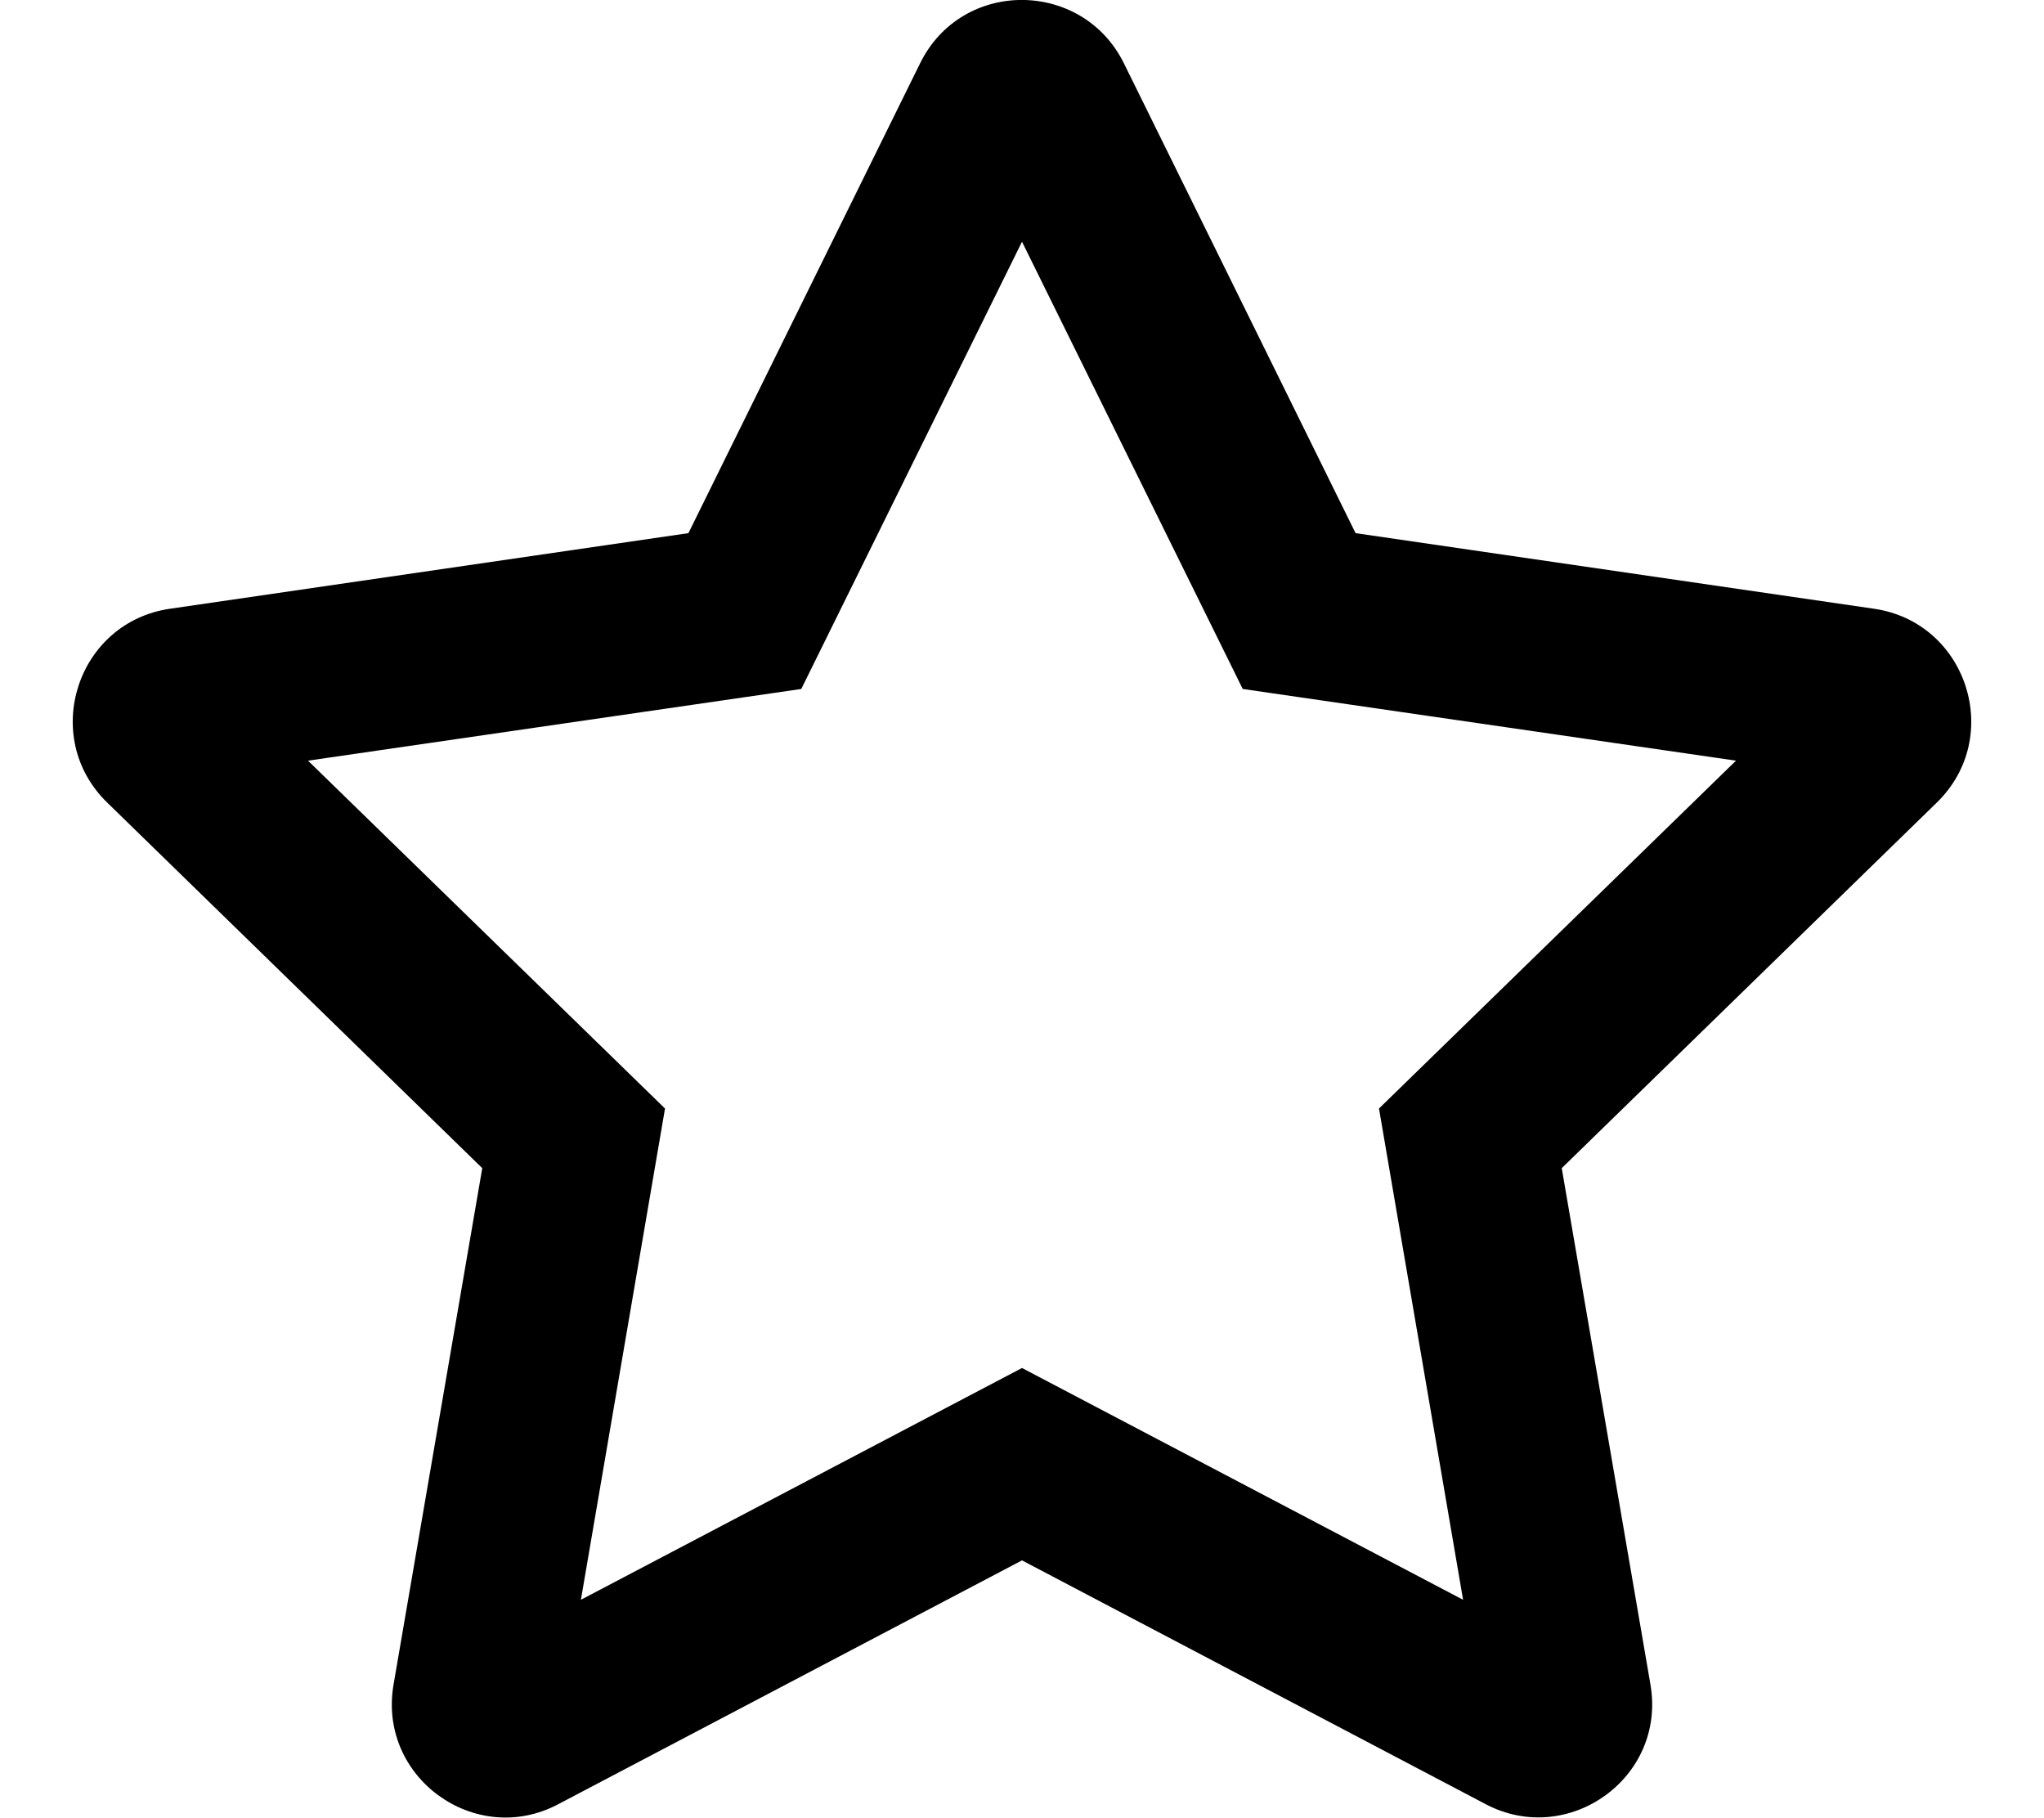
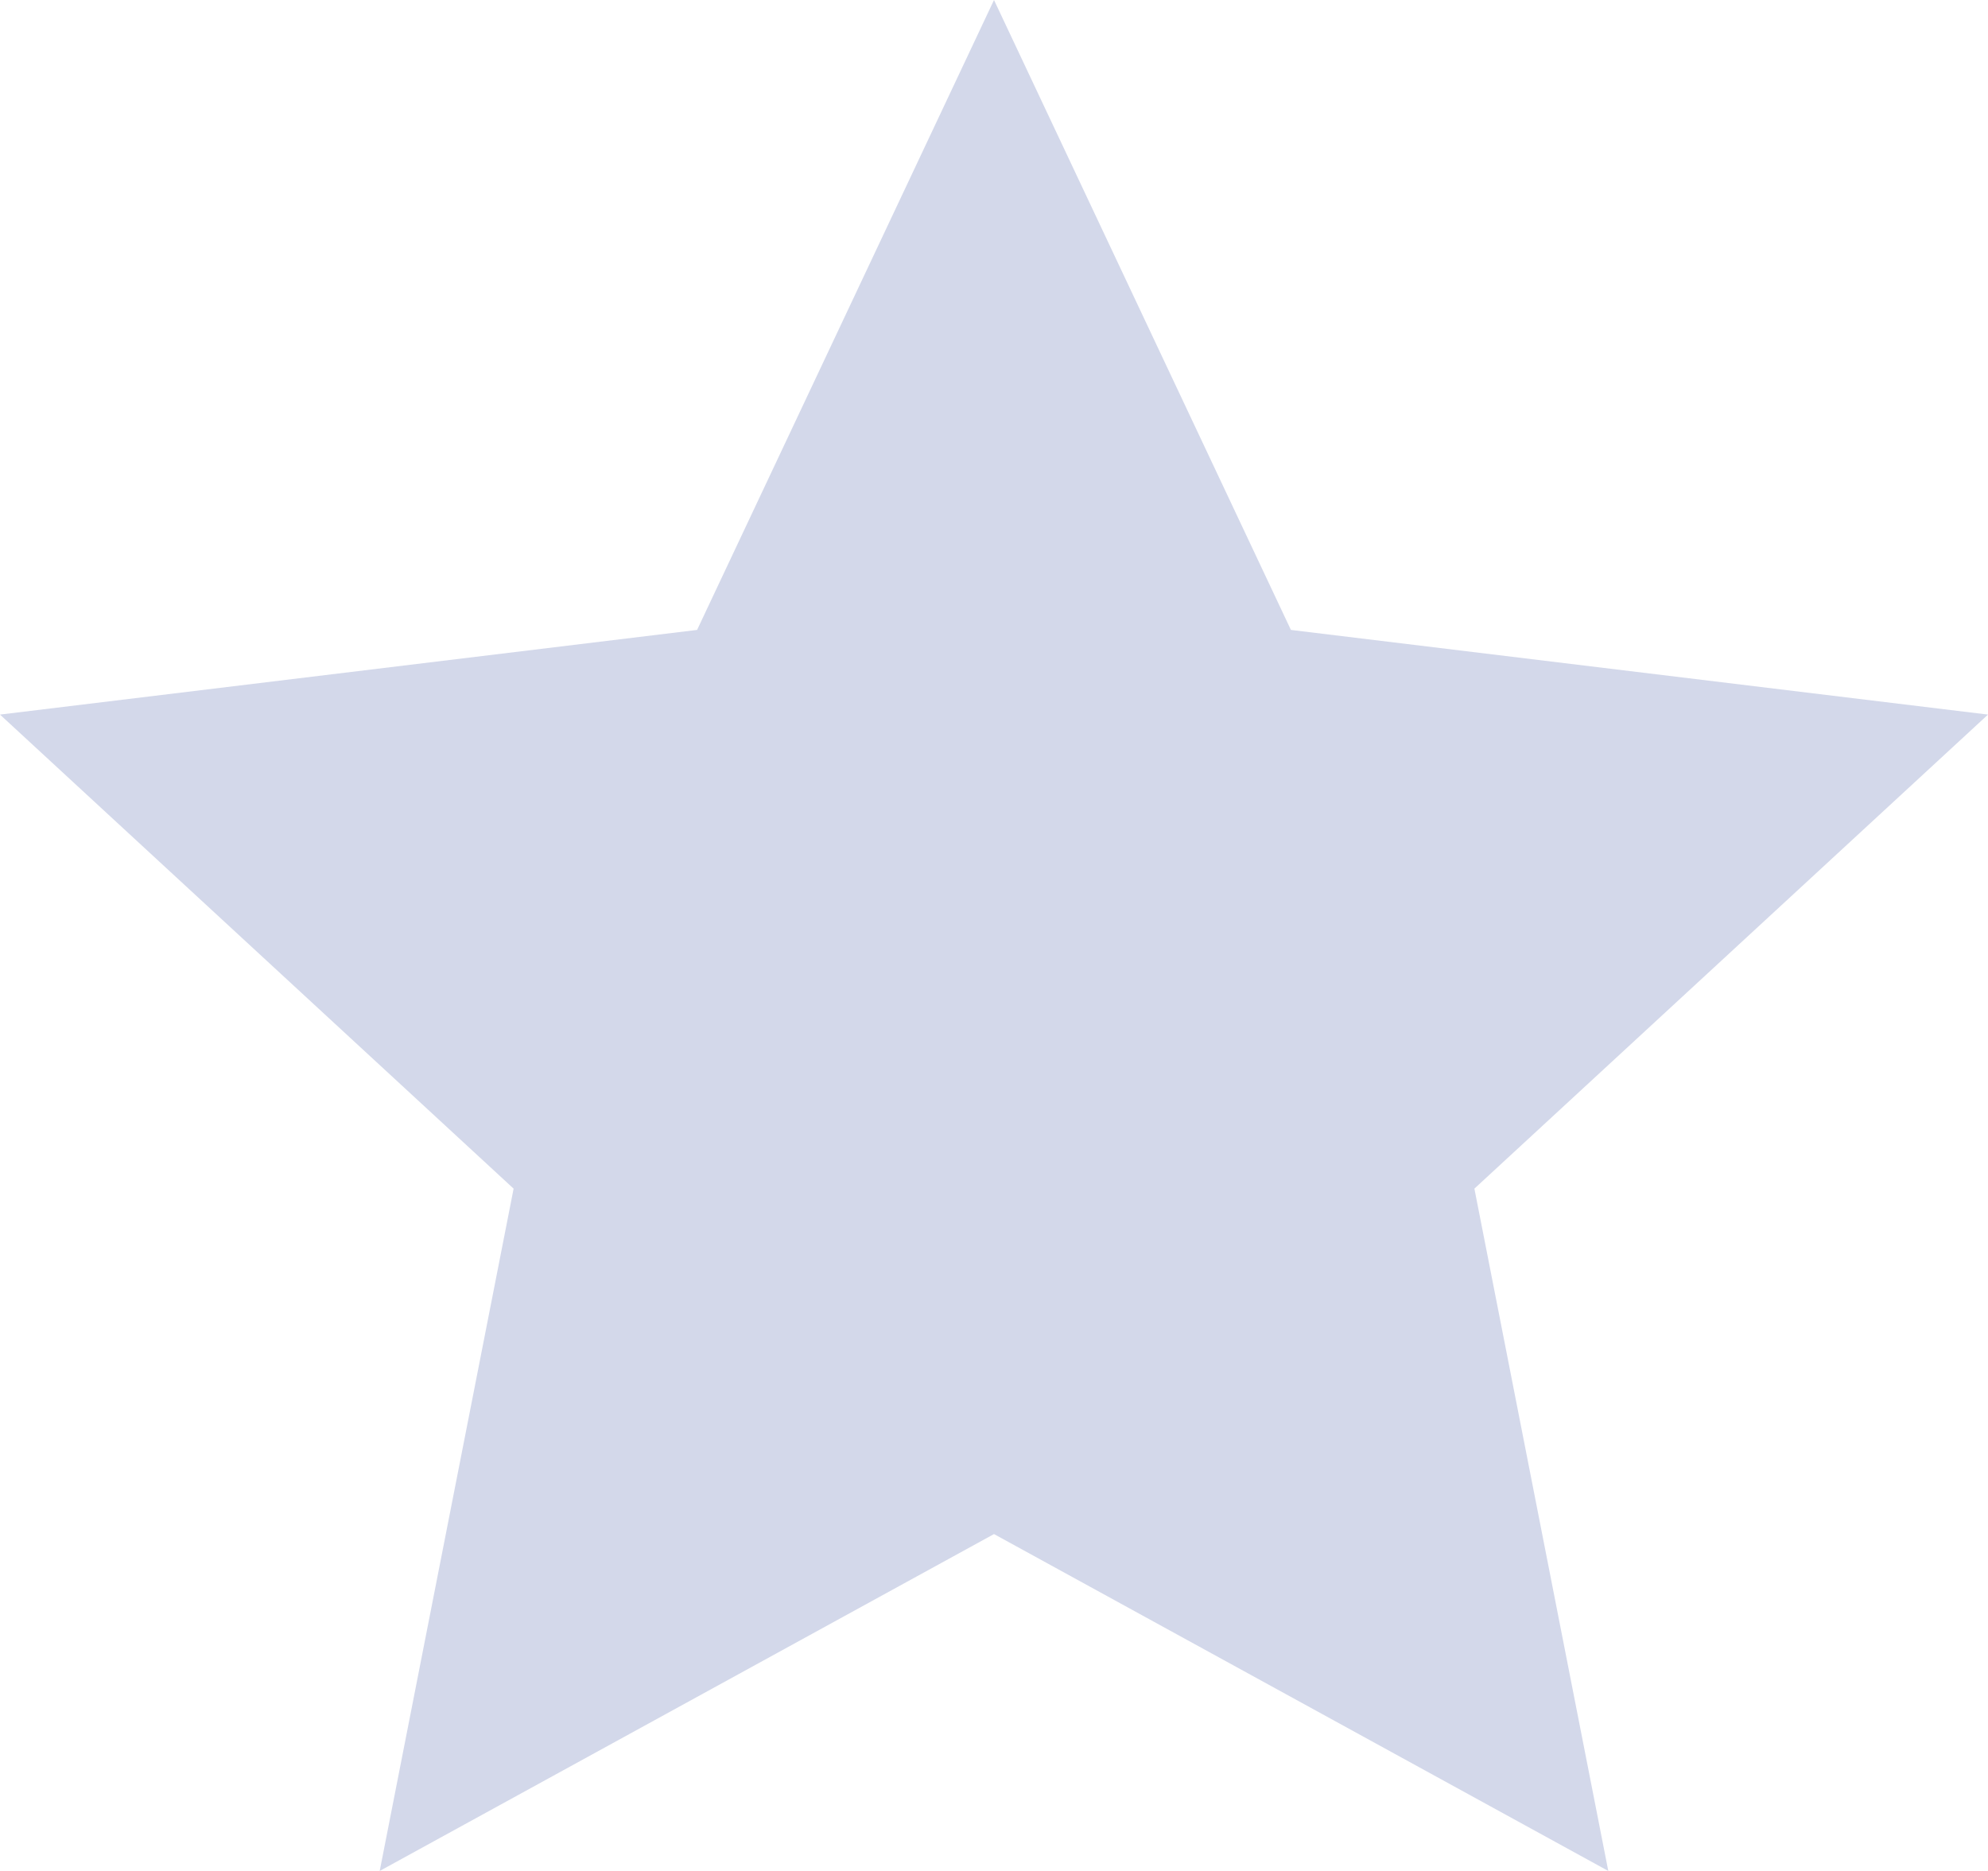
- <svg xmlns="http://www.w3.org/2000/svg" viewBox="0 0 576 512">
-   <path fill="currentColor" d="M528.1 171.5L382 150.2 316.7 17.8c-11.7-23.6-45.6-23.9-57.4 0L194 150.2 47.9 171.5c-26.2 3.8-36.7 36.1-17.7 54.6l105.7 103-25 145.5c-4.5 26.3 23.2 46 46.4 33.7L288 439.6l130.7 68.7c23.2 12.2 50.9-7.4 46.4-33.7l-25-145.5 105.7-103c19-18.5 8.5-50.8-17.7-54.6zM388.6 312.3l23.7 138.4L288 385.4l-124.3 65.3 23.7-138.4-100.6-98 139-20.2 62.2-126 62.2 126 139 20.2-100.6 98z" class="" />
+ <svg xmlns="http://www.w3.org/2000/svg" width="17px" height="16px" viewBox="0 0 17 16" version="1.1">
+   <g id="Spex" stroke="none" stroke-width="1" fill="none" fill-rule="evenodd">
+     <g id="ICONZZZ" transform="translate(-299, -182)" fill="#d3d8ea">
+       <polygon id="Starre" points="307.5 182 310.039 187.387 316 188.111 311.608 192.165 312.753 198 307.5 195.119 302.247 198 303.392 192.165 299 188.111 304.961 187.387" />
+     </g>
+   </g>
</svg>
